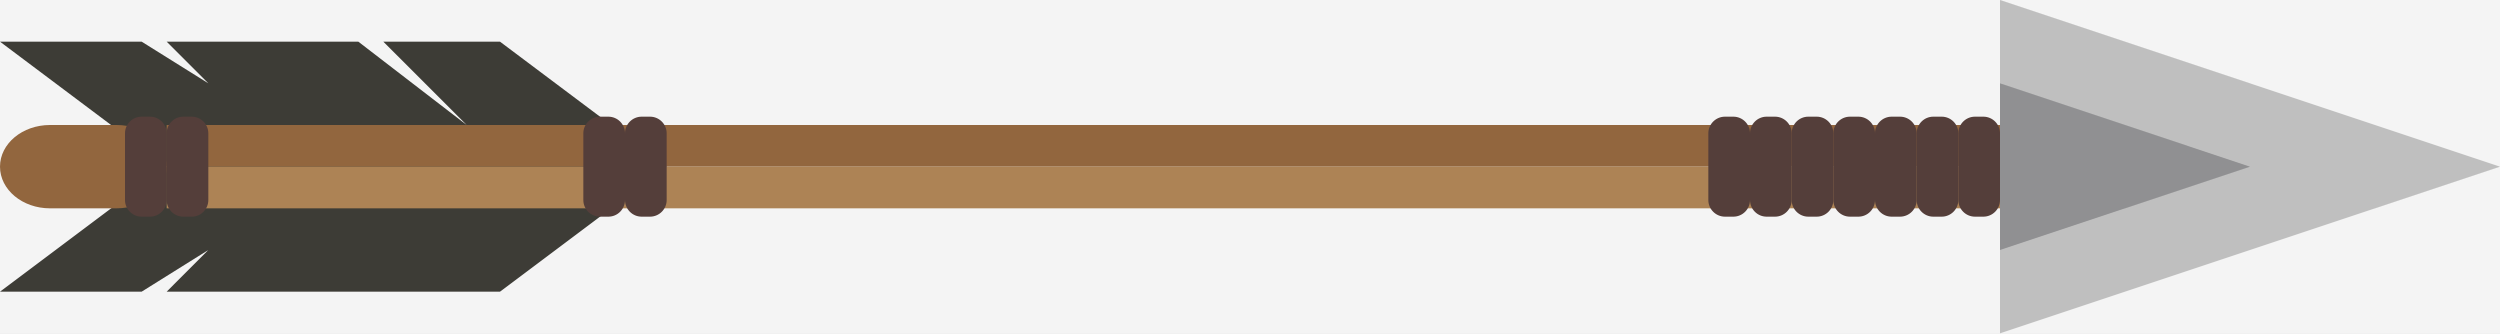
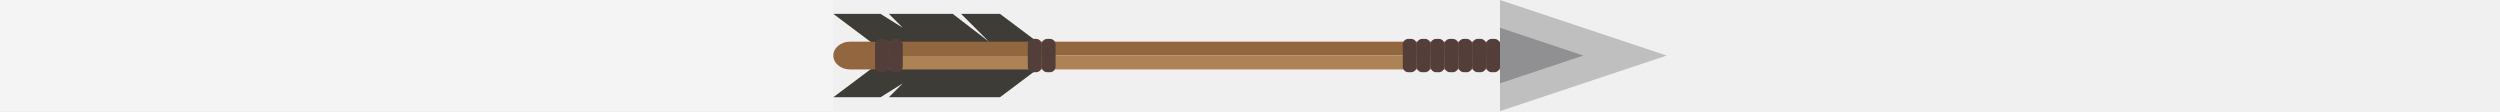
- <svg xmlns="http://www.w3.org/2000/svg" width="150" height="20">
+ <svg xmlns="http://www.w3.org/2000/svg" width="450" height="20">
  <rect x="0" y="0" width="150" height="20" opacity="0.3" fill="white" />
-   <g transform="translate(-20,-12.5)">
+   <g transform="translate(130,-12.5)">
    <g transform="translate(5 0)">
      <polyline fill="#3d3c36" points="55,22.5 45,15 38,15 43,20 36.5,15 25,15 27.5,17.5          23.5,15 15,15 25,22.5 15,30 23.5,30 27.5,27.5 25,30 45,30 55,22.5" />
    </g>
    <rect x="30" y="20" height="2.5" width="110" fill="#92663e" />
    <rect x="30" y="22.5" height="2.5" width="110" fill="#ad8355" />
    <rect x="20" y="20" height="5" width="10" rx="3" ry="3" fill="#92663e" />
    <g transform="translate(30 0)">
      <polyline fill="#bfbfbf" points="110,22.5 110,12.5 140,22.5 110,32.5 110,22.5" />
      <polyline fill="#909092" points="110,22.5 110,17.5 125,22.5 110,27.5 110,22.5" />
    </g>
    <rect x="27.5" y="19.5" height="6" rx="1" ry="1" width="2.5" fill="#543e3a" />
    <rect x="30" y="19.5" height="6" rx="1" ry="1" width="2.5" fill="#543e3a" />
    <rect x="55" y="19.5" height="6" rx="1" ry="1" width="2.5" fill="#543e3a" />
    <rect x="57.5" y="19.5" height="6" rx="1" ry="1" width="2.5" fill="#543e3a" />
    <rect x="122.5" y="19.5" height="6" rx="1" ry="1" width="2.5" fill="#543e3a" />
    <rect x="125" y="19.5" height="6" rx="1" ry="1" width="2.5" fill="#543e3a" />
    <rect x="127.5" y="19.5" height="6" rx="1" ry="1" width="2.5" fill="#543e3a" />
    <rect x="130" y="19.5" height="6" rx="1" ry="1" width="2.5" fill="#543e3a" />
    <rect x="132.5" y="19.5" height="6" rx="1" ry="1" width="2.5" fill="#543e3a" />
    <rect x="135" y="19.5" height="6" rx="1" ry="1" width="2.5" fill="#543e3a" />
    <rect x="137.5" y="19.5" height="6" rx="1" ry="1" width="2.5" fill="#543e3a" />
  </g>
</svg>
